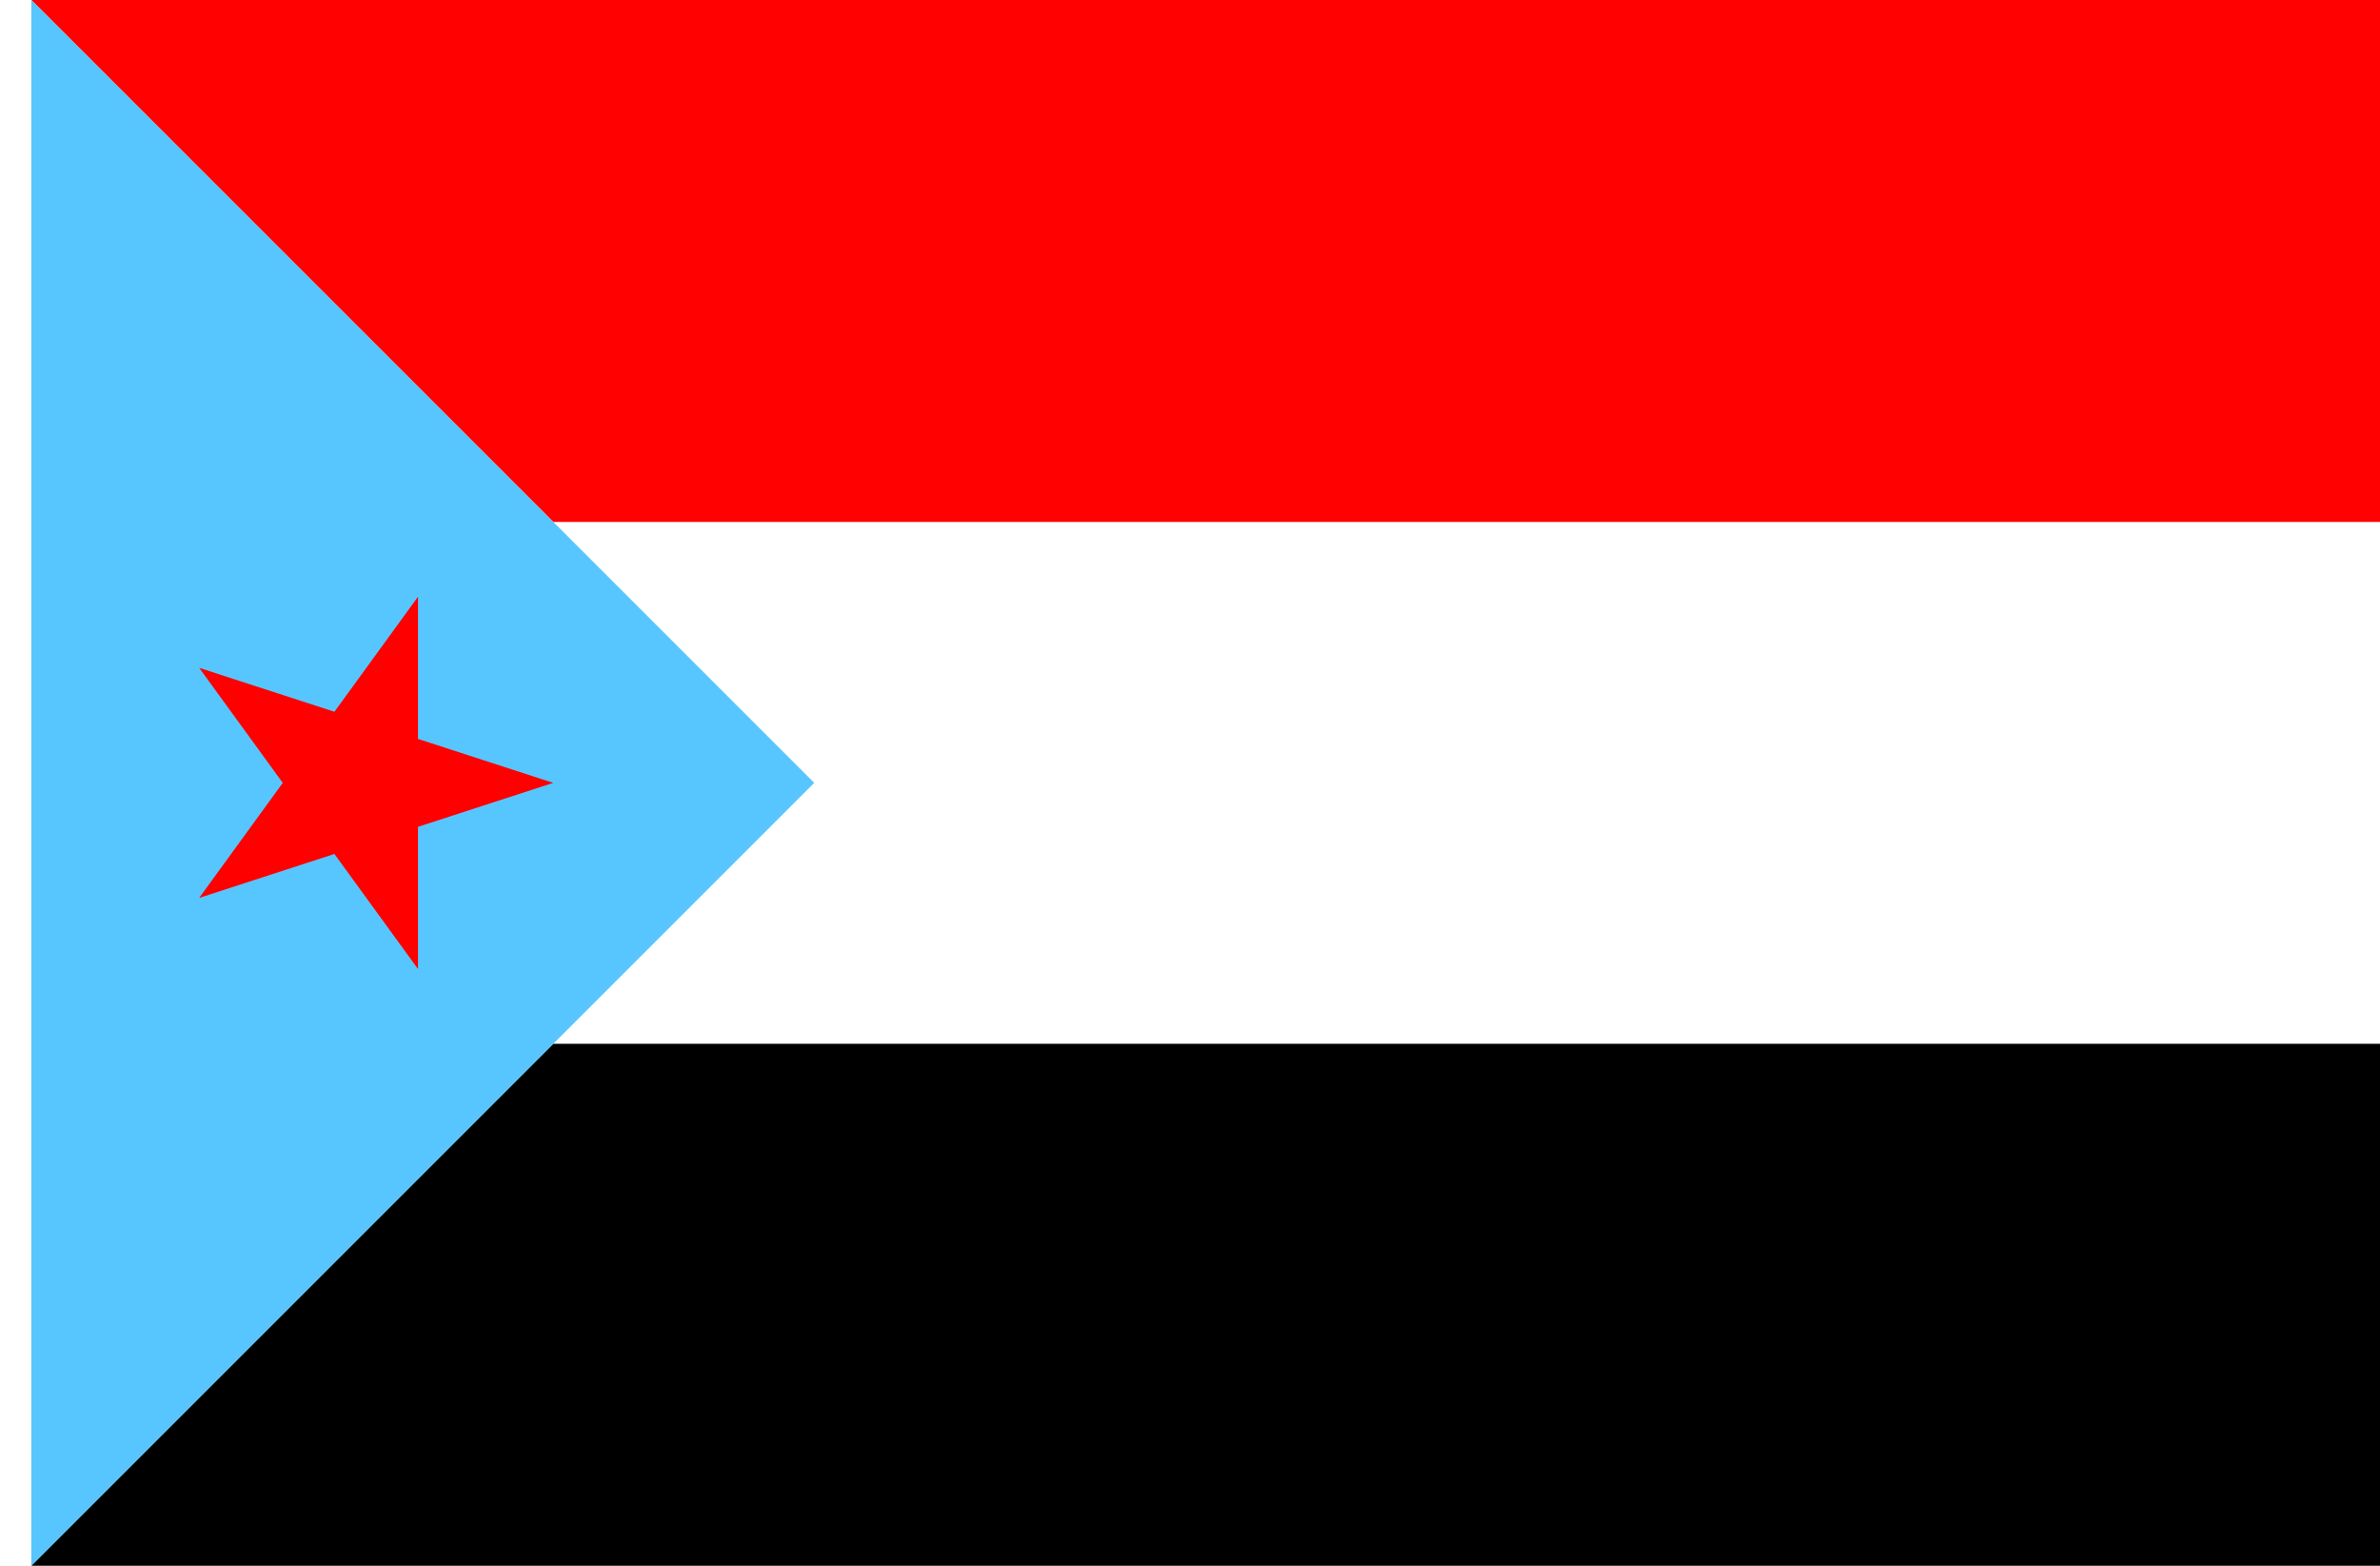
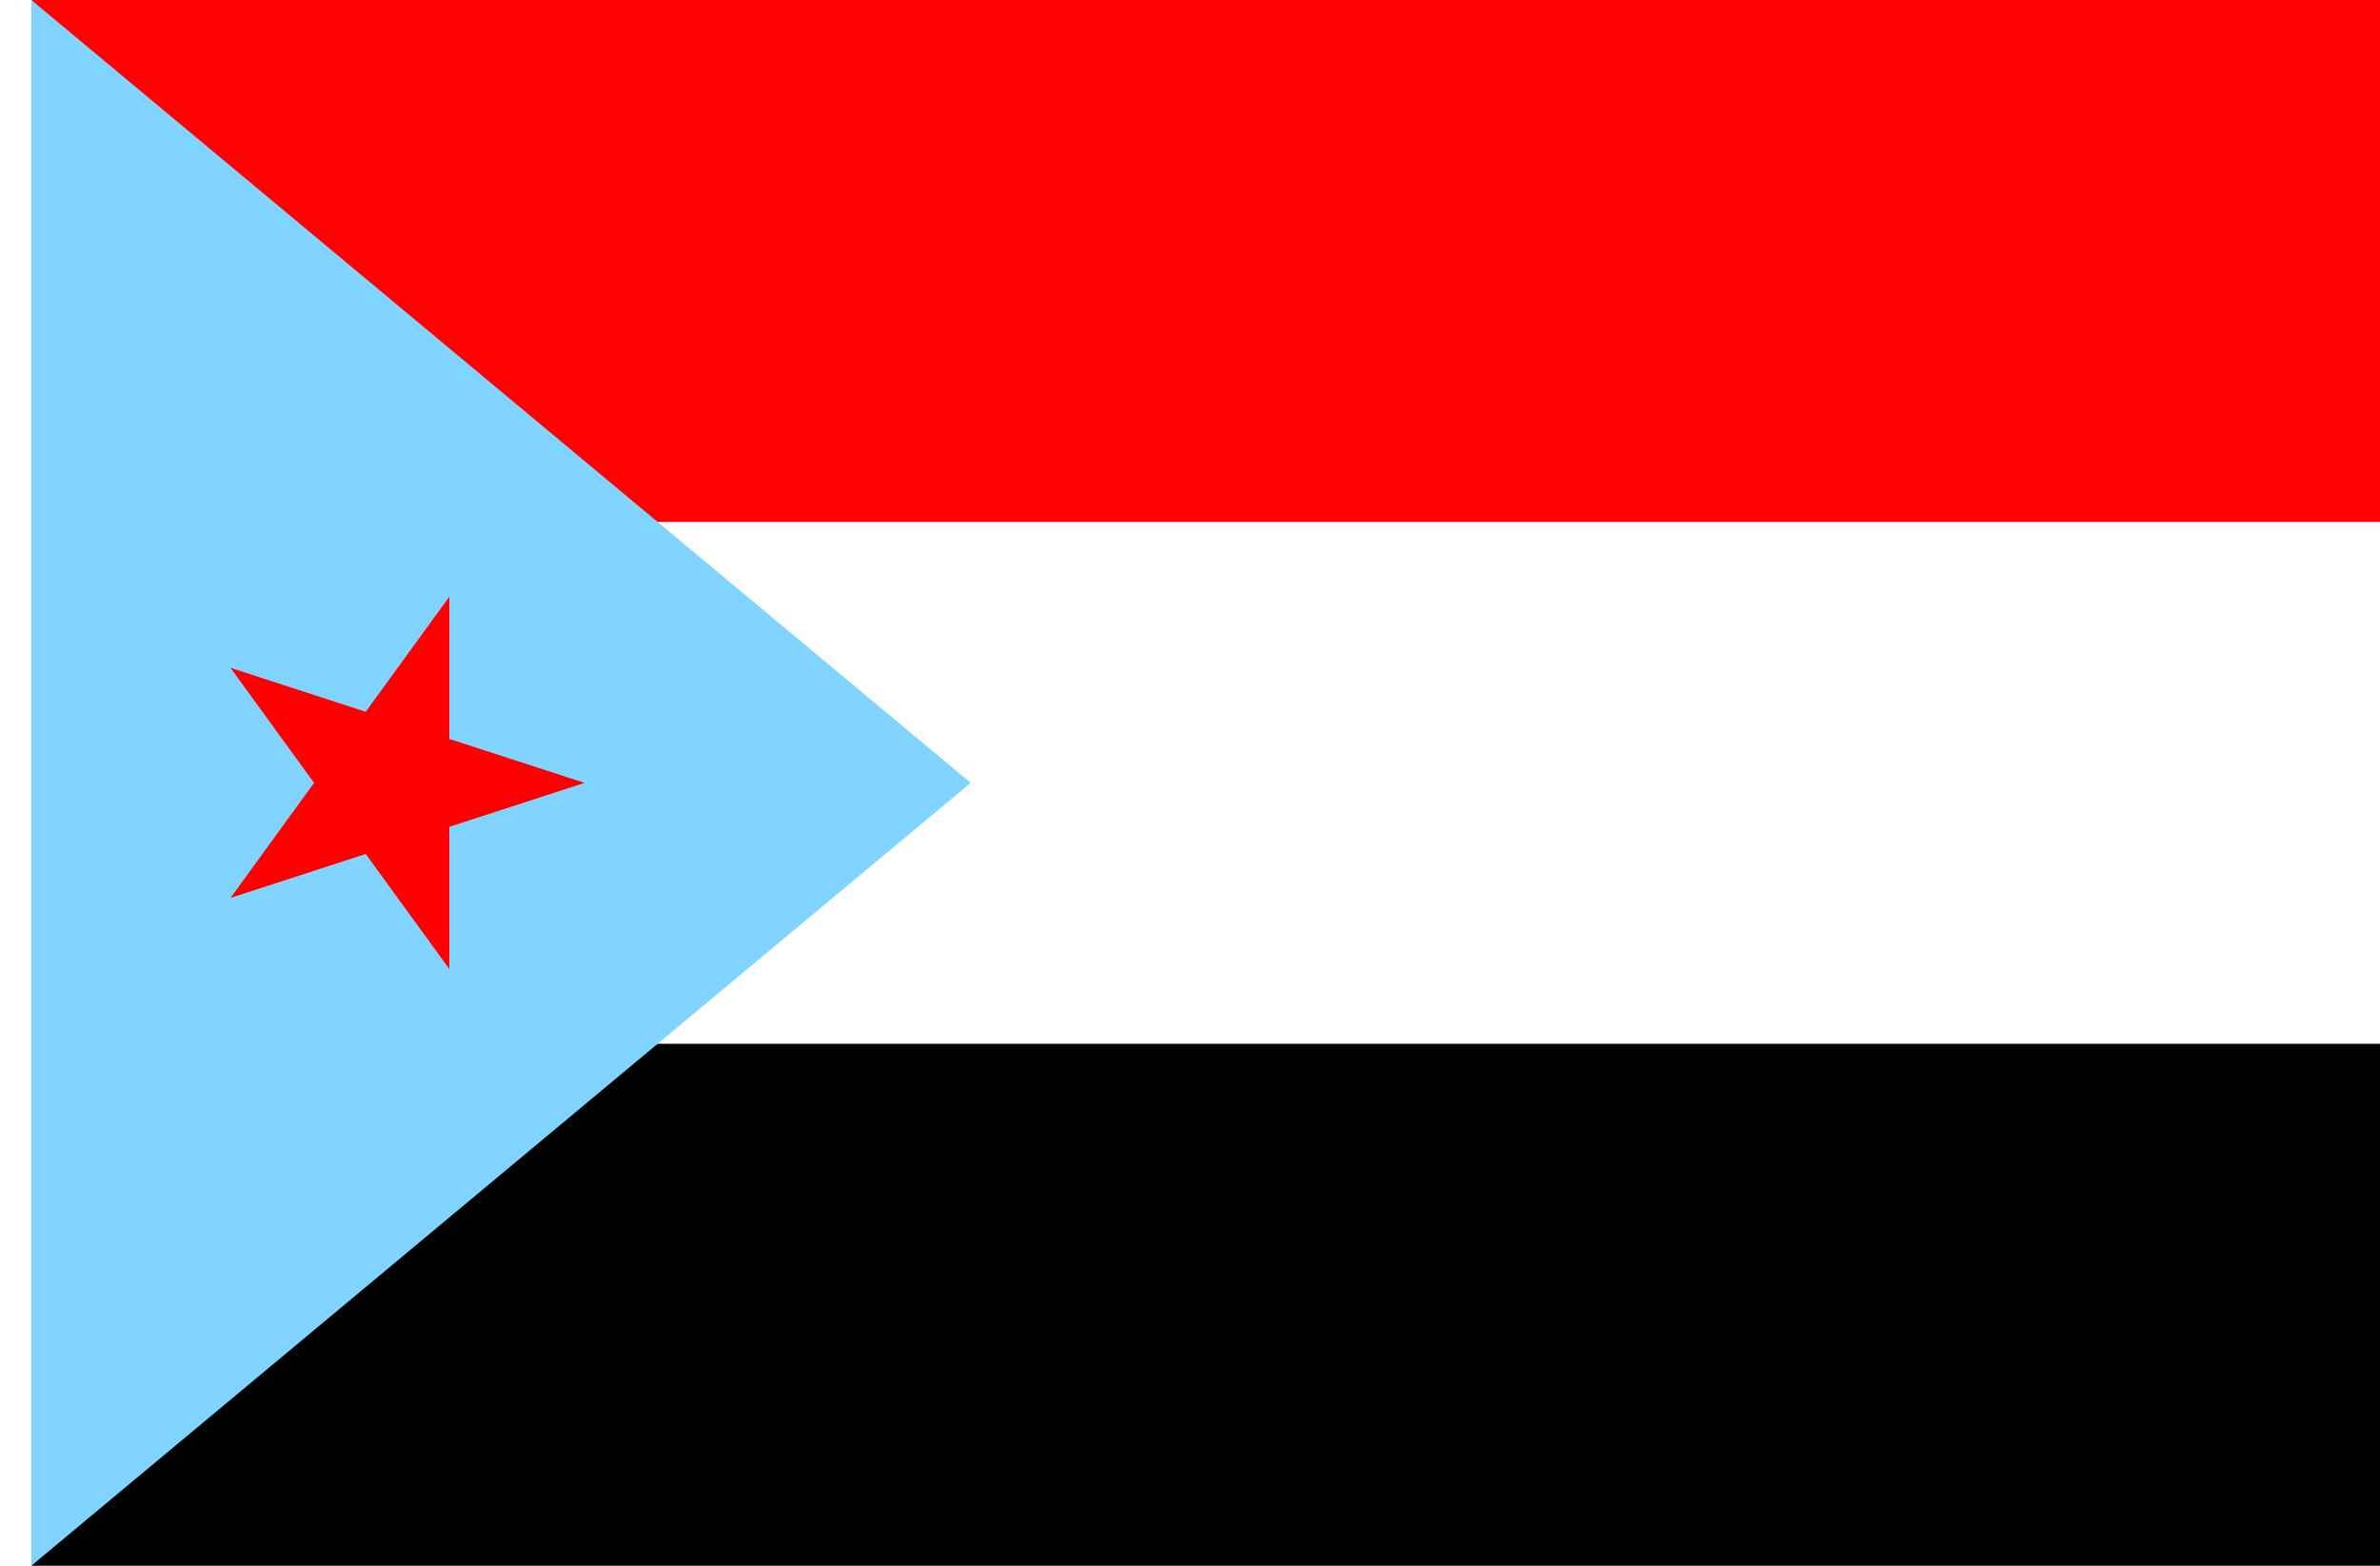
<svg xmlns="http://www.w3.org/2000/svg" width="2736" height="1800" viewBox="0 0 723.9 476.25" version="1.1" id="svg8">
  <defs id="defs2" />
  <g id="layer1" transform="translate(112.3345,-299.2679)">
    <path id="path824" d="m 611.565,458.018 v 158.75 l -555.625,0 79.375,-79.375 -79.375,-79.375 z" style="fill:#ffffff;fill-opacity:1;stroke:none;stroke-width:2.026px;stroke-linecap:butt;stroke-linejoin:miter;stroke-opacity:1" />
    <path style="fill:#ff0101;fill-opacity:1;stroke:none;stroke-width:1.755px;stroke-linecap:butt;stroke-linejoin:miter;stroke-opacity:1" d="m 55.94,458.018 -158.75,-158.75 h 714.375 v 158.75 z" id="path849" />
    <path style="fill:#ffffff;fill-opacity:1;stroke:none;stroke-width:0.512px;stroke-linecap:butt;stroke-linejoin:miter;stroke-opacity:1" d="m -102.81,299.268 h -9.525 v 476.25 h 9.525 z" id="path819" />
    <path style="fill:#000000;fill-opacity:1;stroke:none;stroke-width:2.026px;stroke-linecap:butt;stroke-linejoin:miter;stroke-opacity:1" d="m 611.565,616.768 v 158.75 h -714.375 l 158.75,-158.75 z" id="path847" />
-     <path style="fill:#57c6ff;stroke:none;stroke-width:0.265px;stroke-linecap:butt;stroke-linejoin:miter;stroke-opacity:1;fill-opacity:1" d="M -102.81,775.518 V 299.268 l 238.125,238.125 z" id="path834" />
-     <path style="fill:#ff0000;fill-opacity:1;stroke:none;stroke-width:1.197;stroke-linecap:butt;stroke-linejoin:miter;stroke-miterlimit:4;stroke-dasharray:none;stroke-opacity:1" d="m 14.805,594.01 -25.423,-34.992 -41.135,13.366 25.423,-34.992 -25.423,-34.992 41.135,13.366 25.423,-34.992 v 43.252 l 41.135,13.366 -41.135,13.366 z" id="path840" />
+     <path style="fill:#80d4ff;fill-opacity:1;stroke:none;stroke-width:0.29px;stroke-linecap:butt;stroke-linejoin:miter;stroke-opacity:1" d="M -102.81,775.518 V 299.268 l 285.75,238.125 z" id="path834" />
+     <path style="fill:#ff0000;fill-opacity:1;stroke:none;stroke-width:1.197;stroke-linecap:butt;stroke-linejoin:miter;stroke-miterlimit:4;stroke-dasharray:none;stroke-opacity:1" d="m 24.33,594.01 -25.423,-34.992 -41.135,13.366 25.423,-34.992 -25.423,-34.992 41.135,13.366 25.423,-34.992 v 43.252 l 41.135,13.366 -41.135,13.366 z" id="path840" />
  </g>
</svg>
